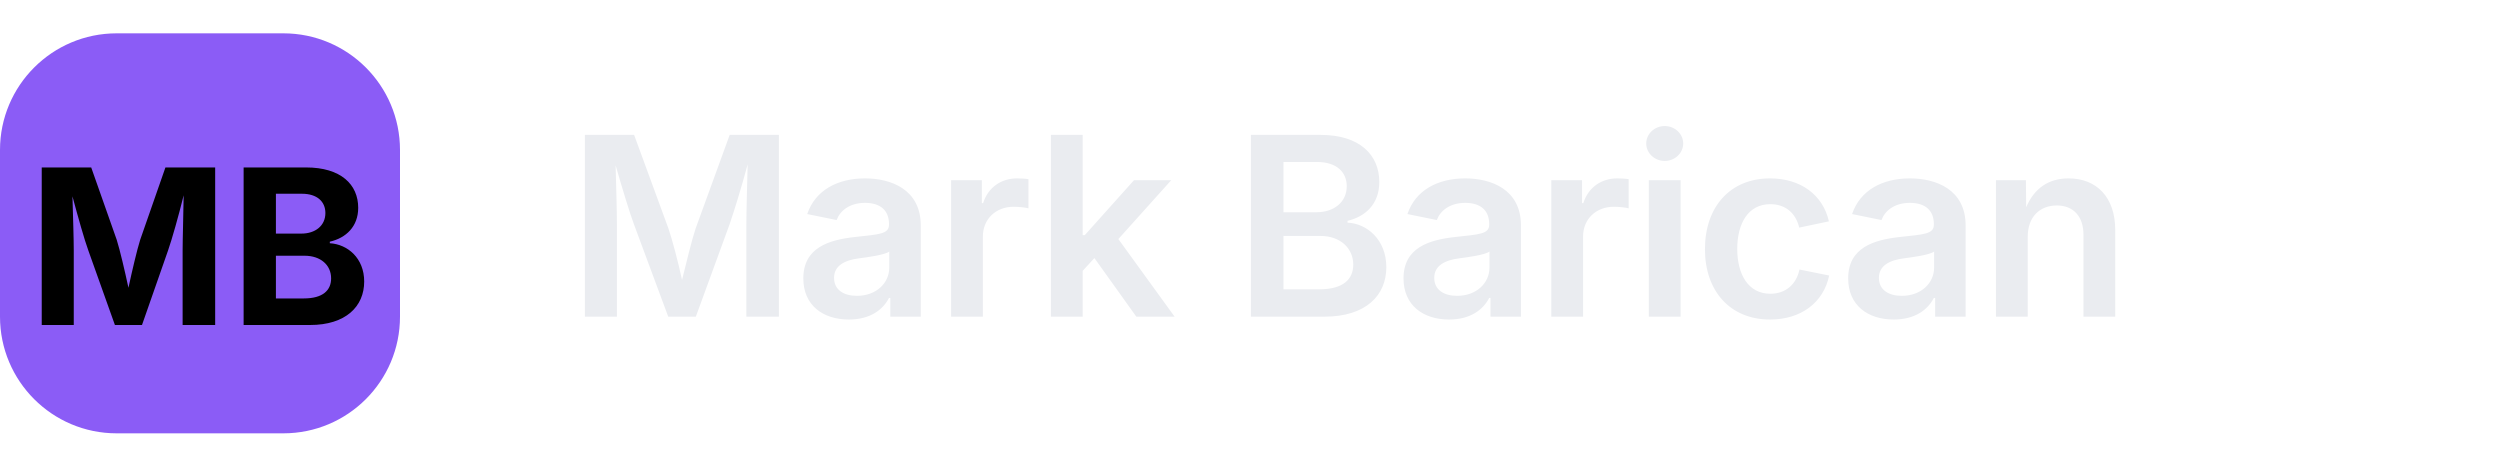
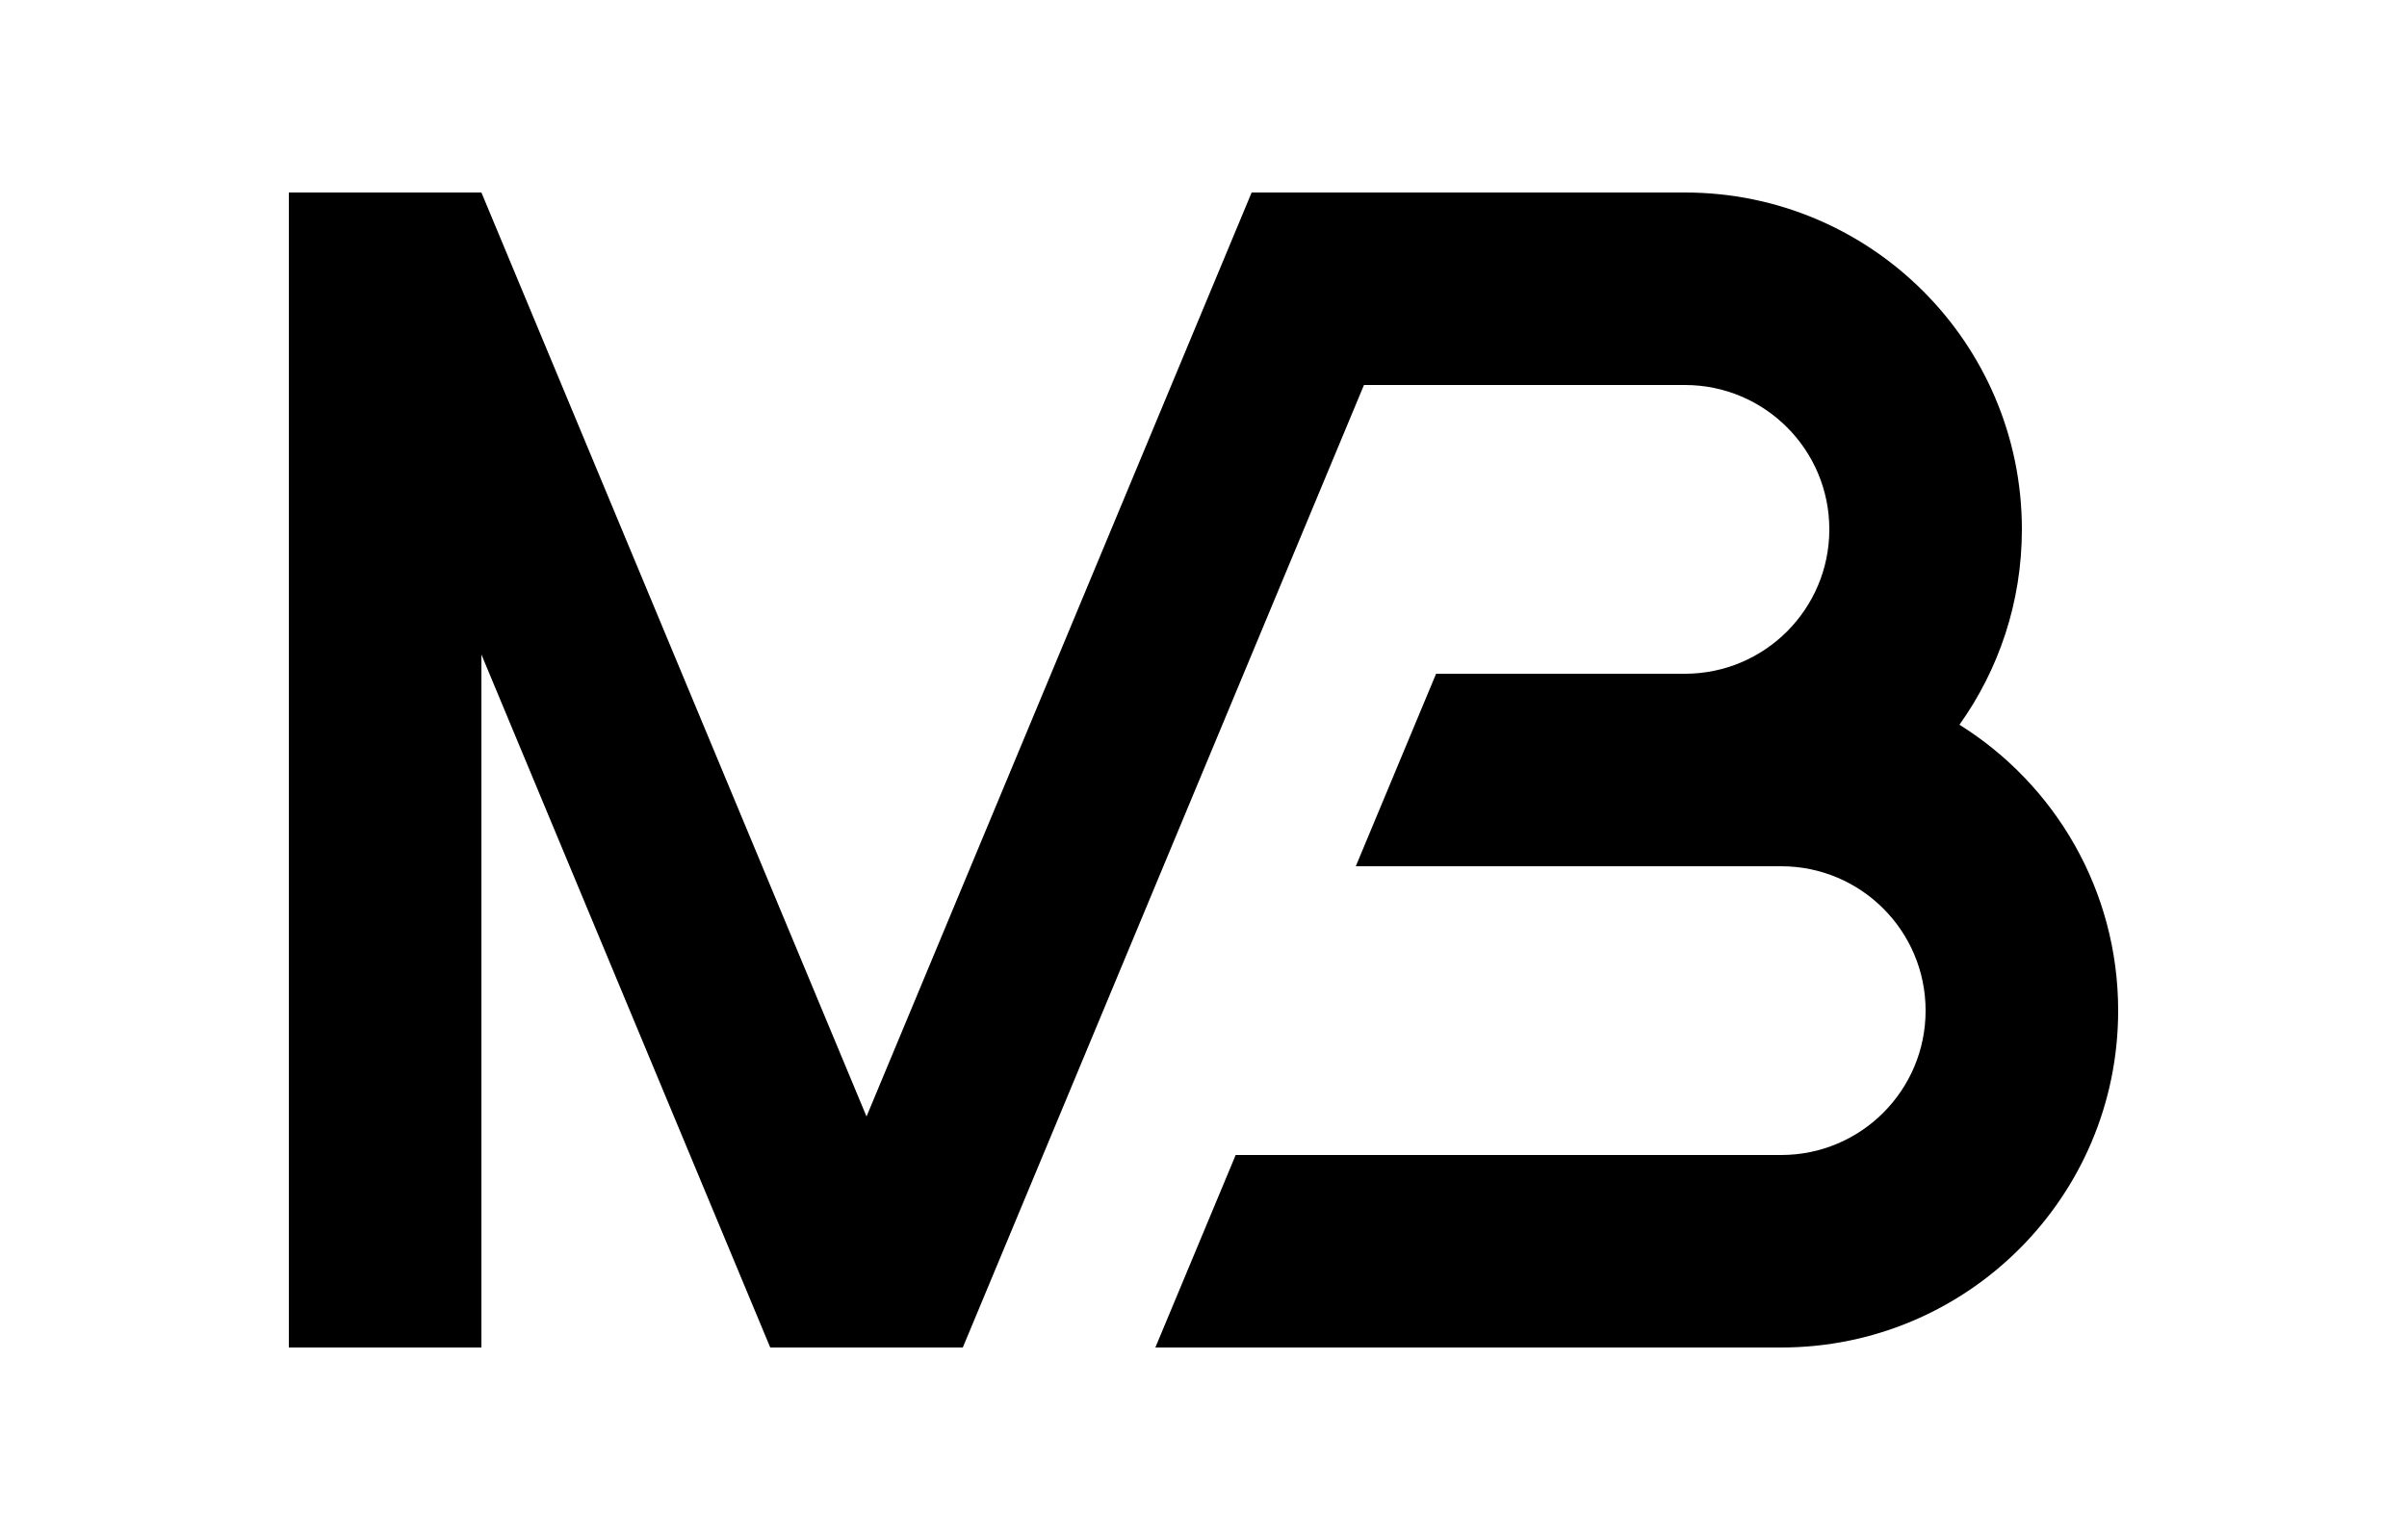
- <svg xmlns="http://www.w3.org/2000/svg" width="150" height="28" viewBox="0 0 150 28" fill="none">
-   <rect x="0" y="2" width="24" height="24" rx="7" fill="#8b5cf6" />
-   <text x="12" y="19.5" font-family="'Geist','Inter',Arial,sans-serif" font-size="13" font-weight="700" fill="#000000" text-anchor="middle">MB</text>
-   <text x="34" y="19" font-family="'Geist','Inter',Arial,sans-serif" font-size="15" font-weight="600" fill="#EAECF0" letter-spacing="-0.2">Mark Barican</text>
+ <svg xmlns="http://www.w3.org/2000/svg" width="250" height="160" viewBox="0 0 250 160" fill="none">
+   <path d="M30 140V20H50V140H30Z" fill="black" />
+   <path d="M50 20L100 140H80L30 20H50Z" fill="black" />
+   <path d="M130 20L80 140H100L150 20H130Z" fill="black" />
+   <path d="M175 20C194.33 20 210 35.67 210 55C210 62.567 207.598 69.572 203.516 75.297C213.414 81.48 220 92.47 220 105C220 124.33 204.33 140 185 140H120L128.343 120H185C193.284 120 200 113.284 200 105C200 96.716 193.284 90 185 90H140.817L149.158 70H175C183.284 70 190 63.284 190 55C190 46.716 183.284 40 175 40H140V20H175Z" fill="black" />
</svg>
